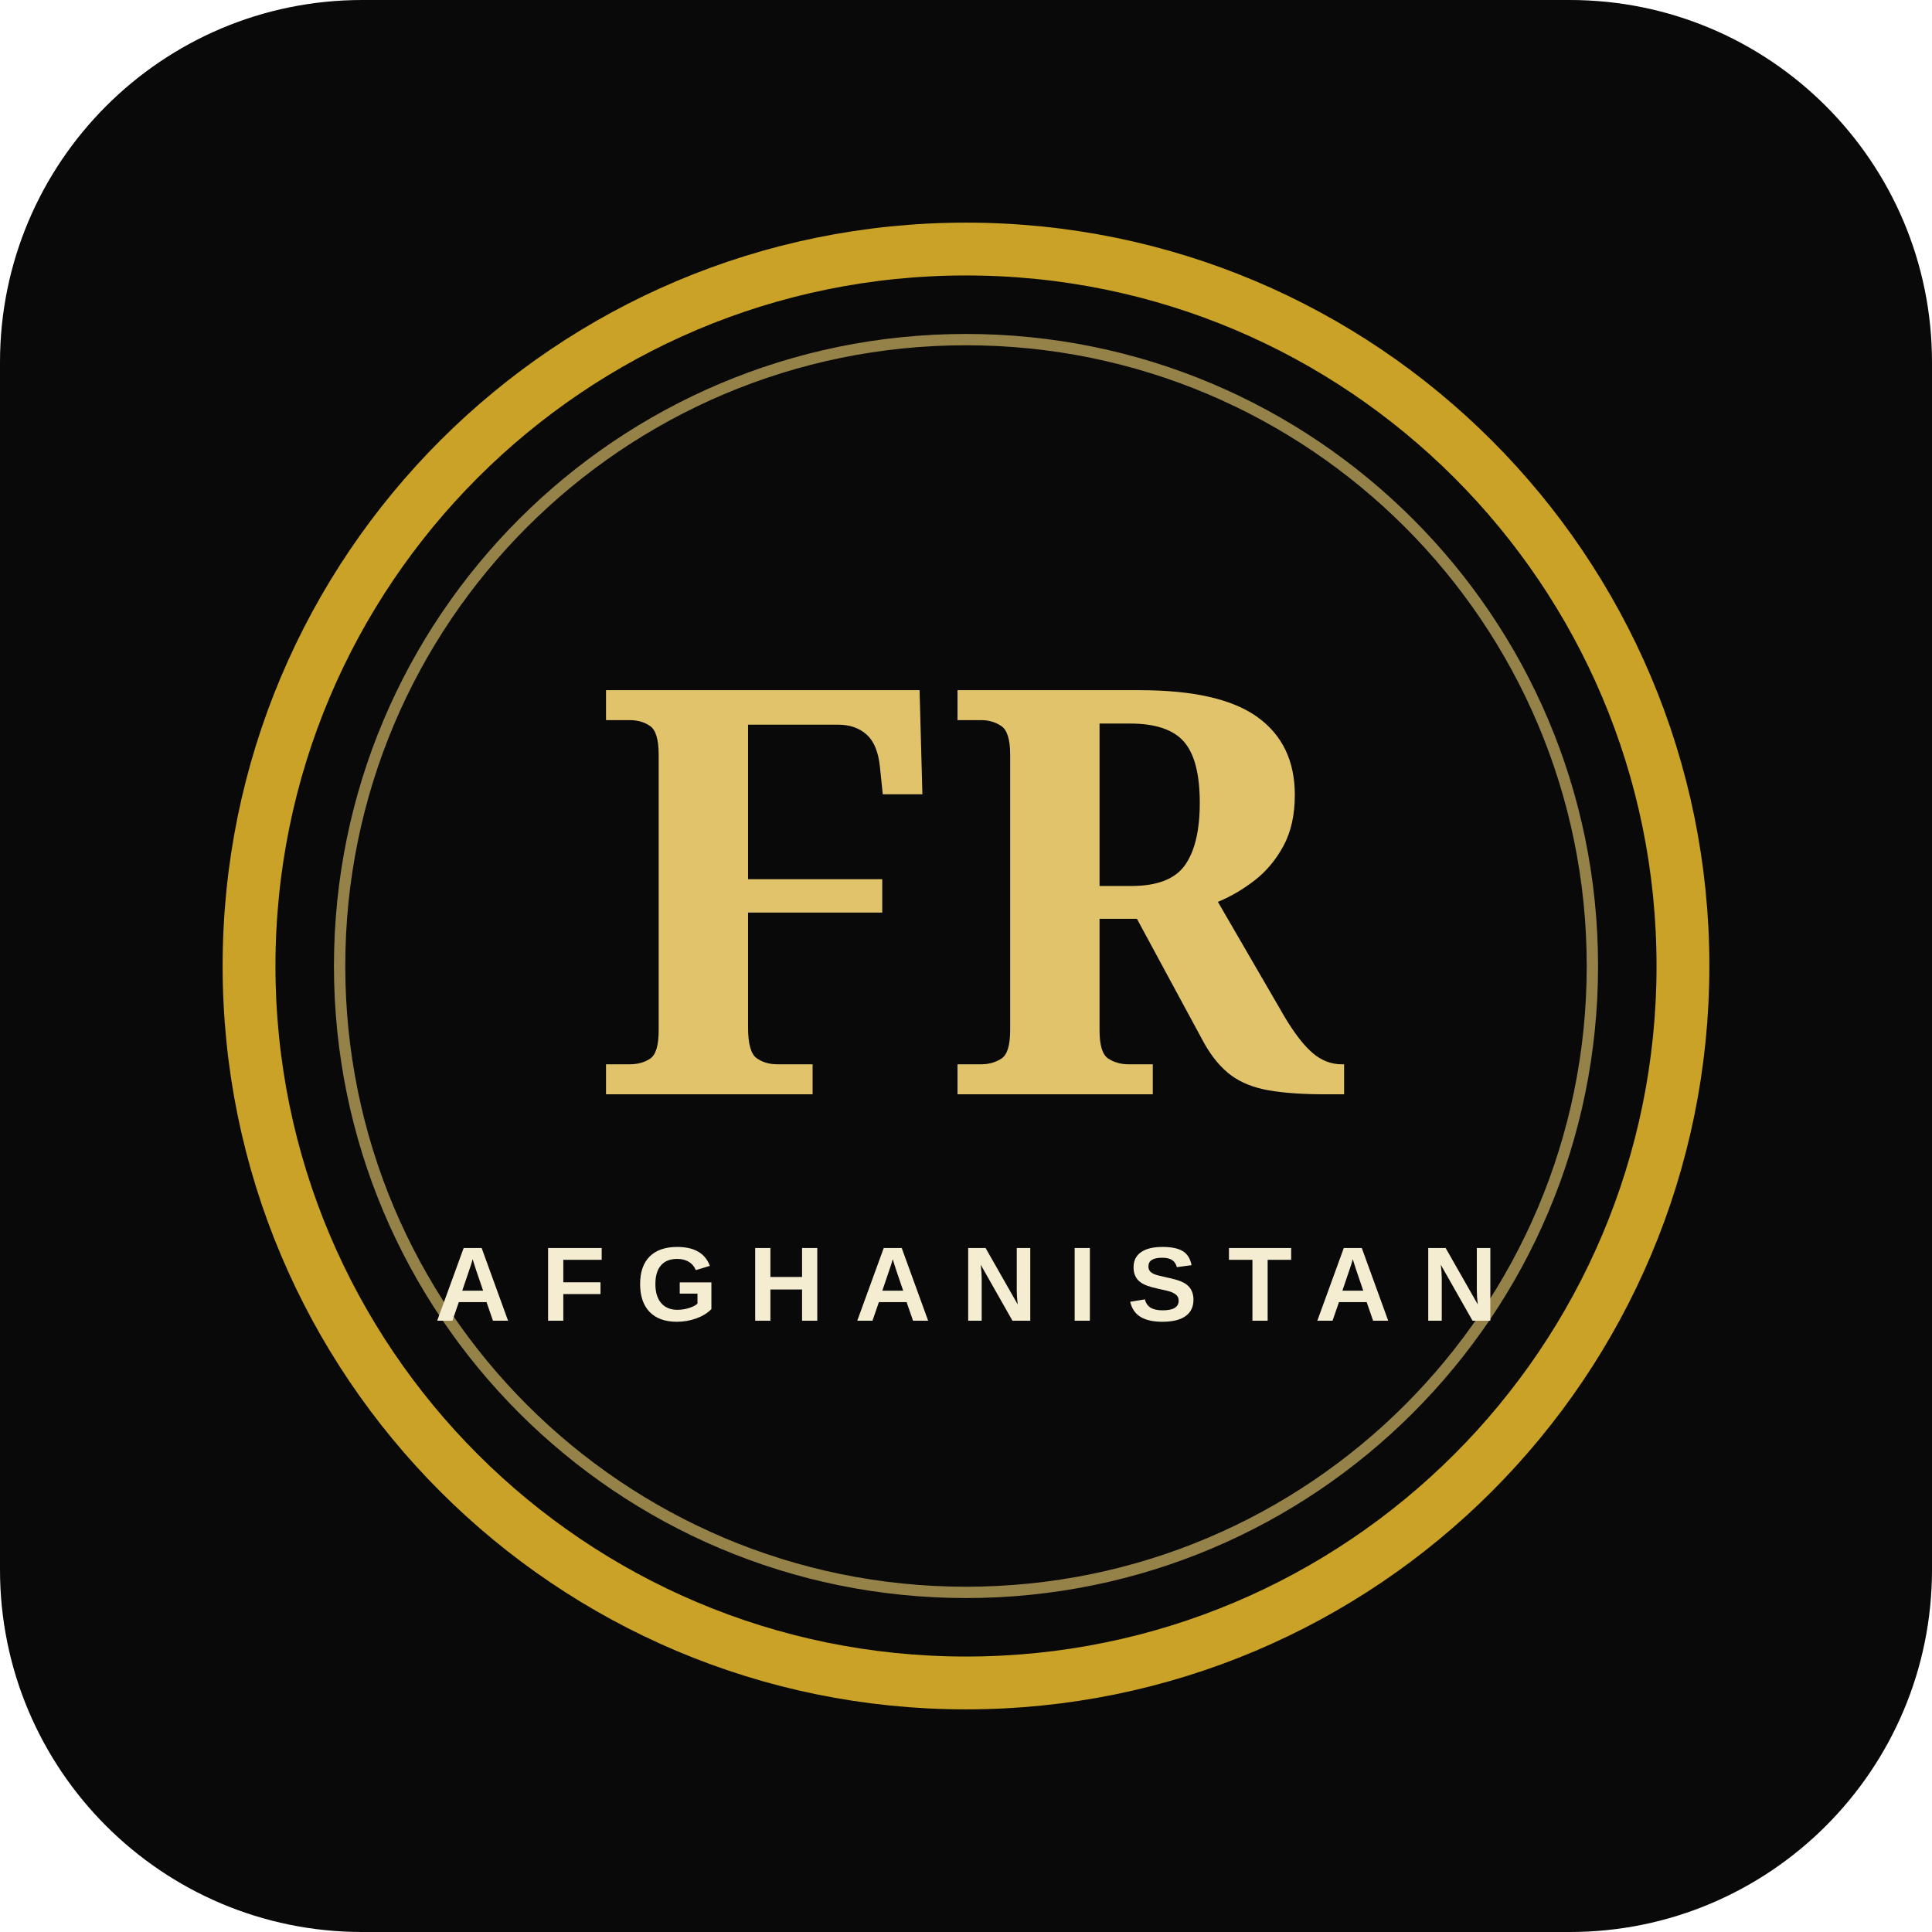
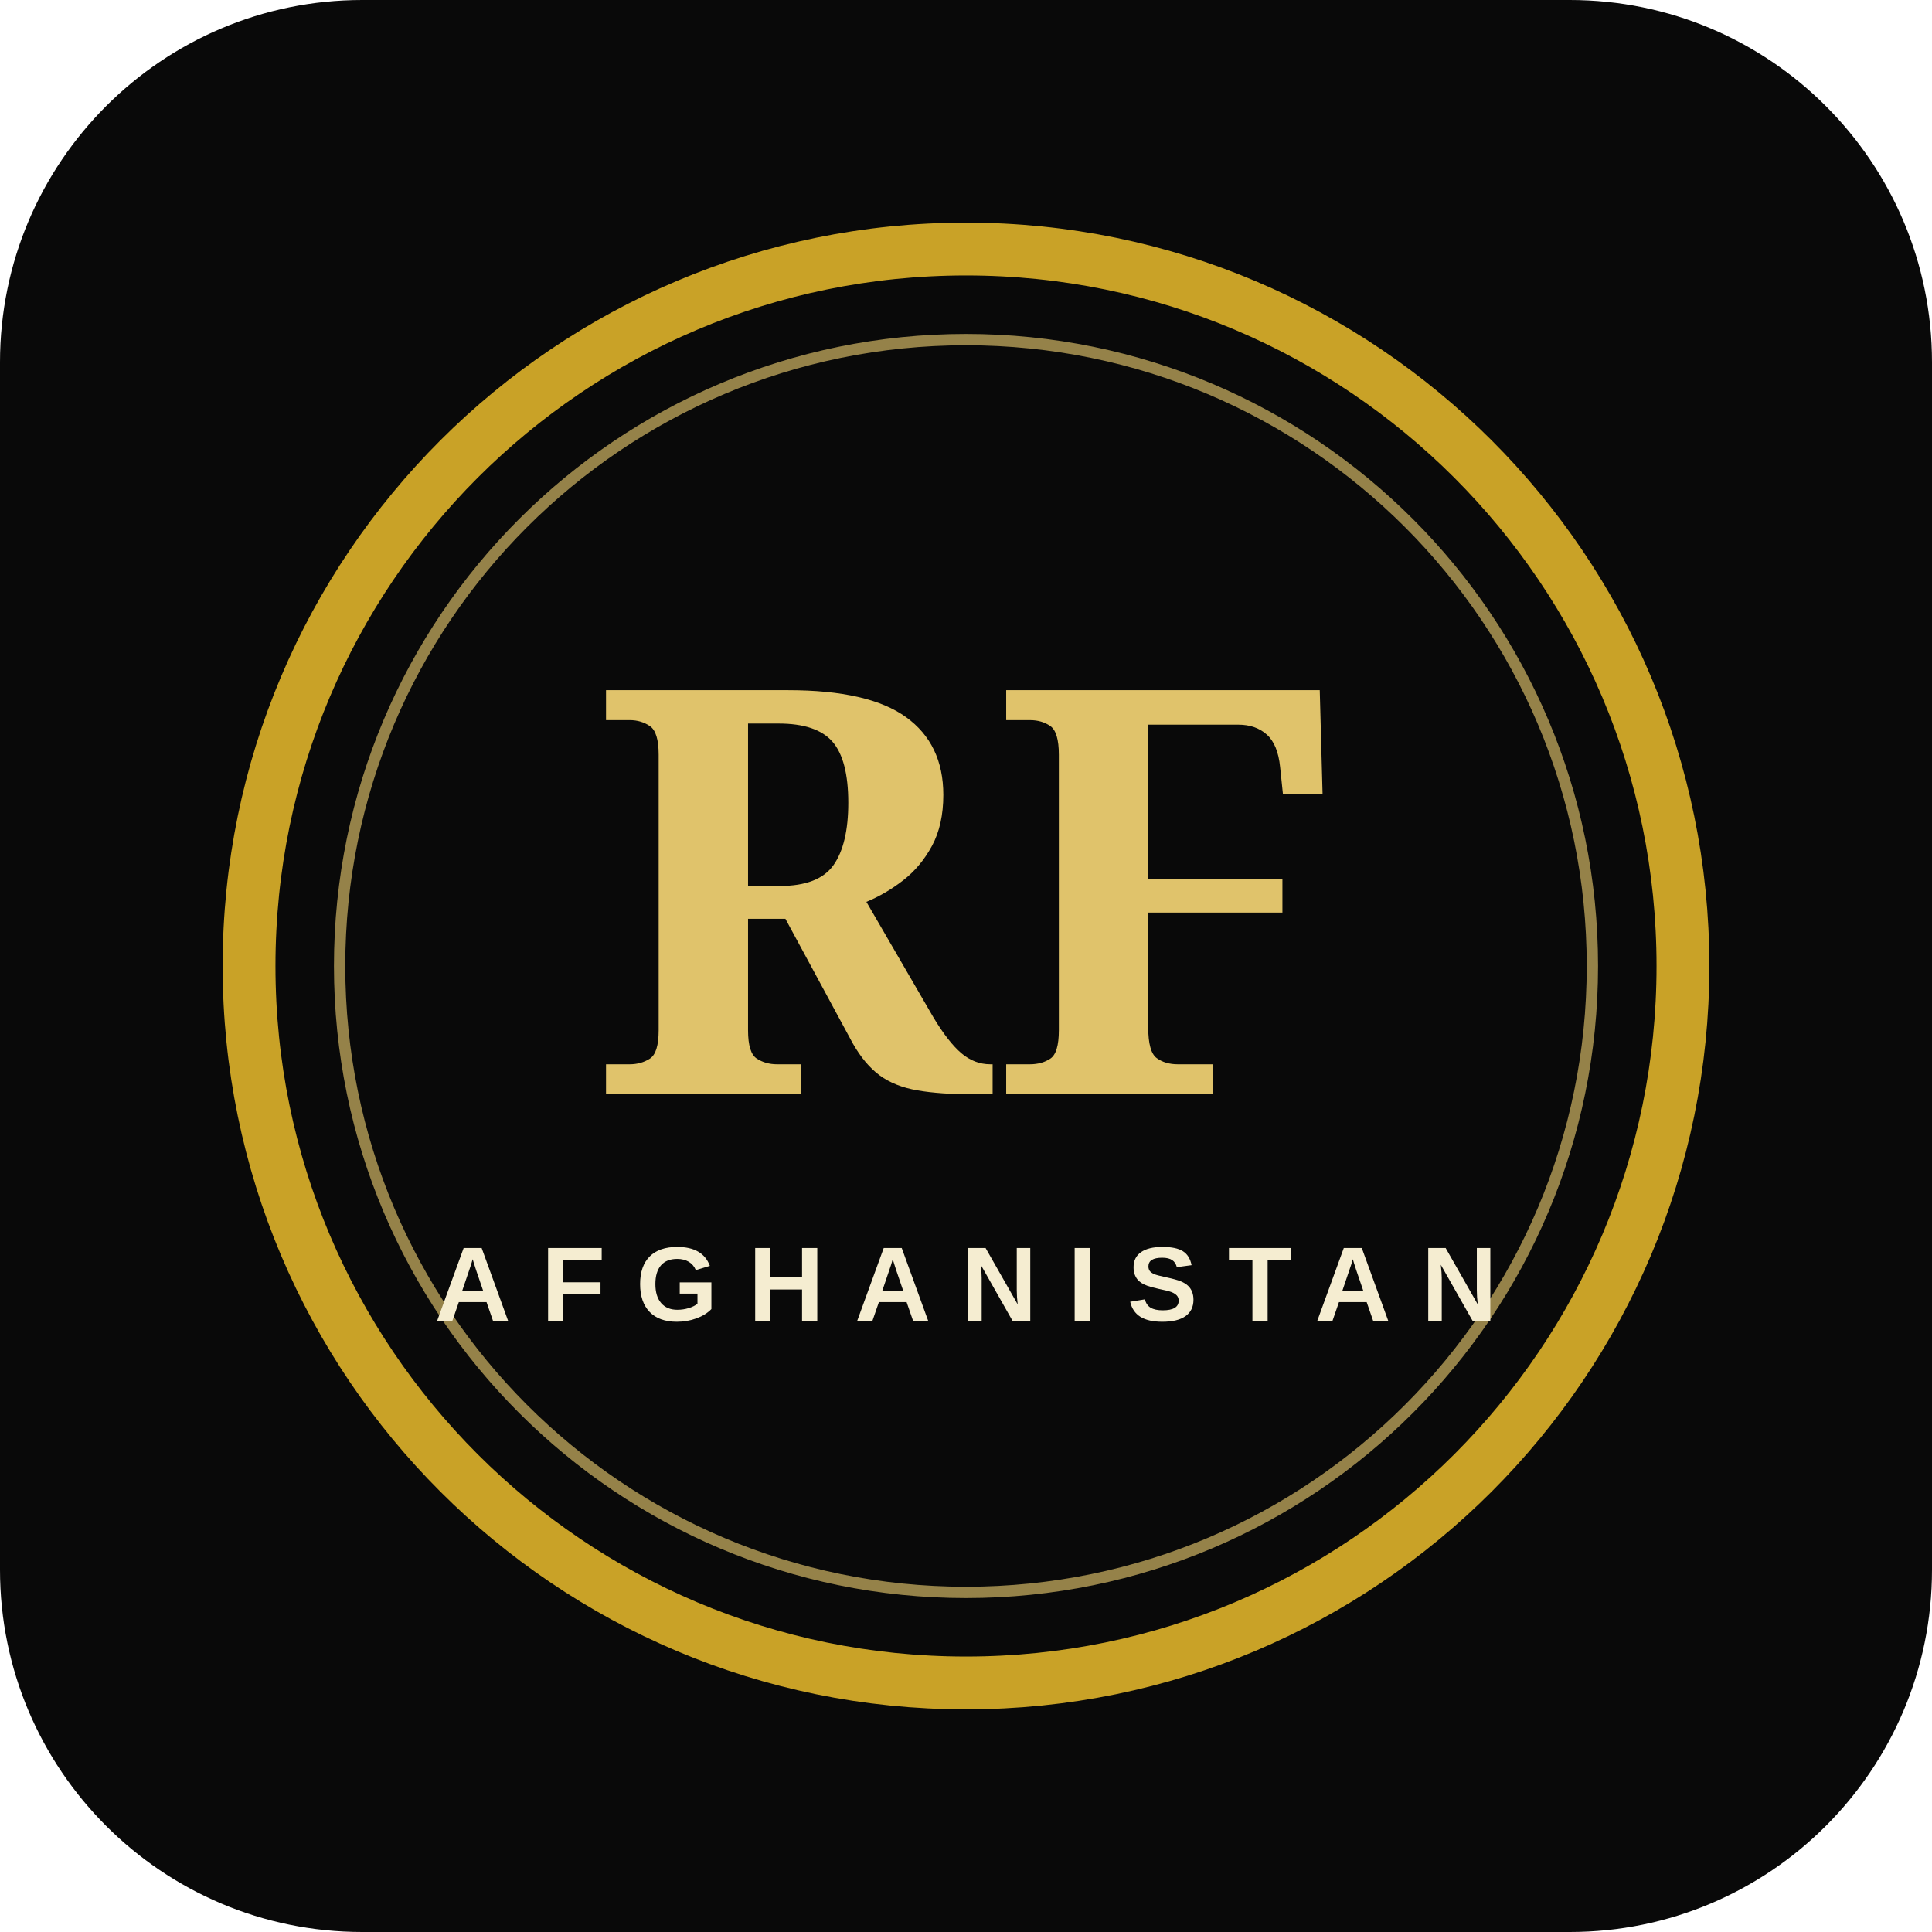
<svg xmlns="http://www.w3.org/2000/svg" viewBox="0 0 512 512" role="img" aria-label="Faqiri Real Estate">
  <rect width="512" height="512" rx="96" fill="#090909" />
  <circle cx="256" cy="256" r="190" fill="none" stroke="#c9a227" stroke-width="14" />
  <circle cx="256" cy="256" r="166" fill="none" stroke="#e0c36b" stroke-width="3" opacity=".65" />
-   <text x="256" y="290" text-anchor="middle" font-family="Georgia,serif" font-size="150" font-weight="700" fill="#e0c36b">FR</text>
+   <text x="256" y="290" text-anchor="middle" font-family="Georgia,serif" font-size="150" font-weight="700" fill="#e0c36b">RF</text>
  <text x="256" y="350" text-anchor="middle" font-family="Arial,sans-serif" font-size="28" font-weight="700" letter-spacing="8" fill="#f5edd1">AFGHANISTAN</text>
</svg>
